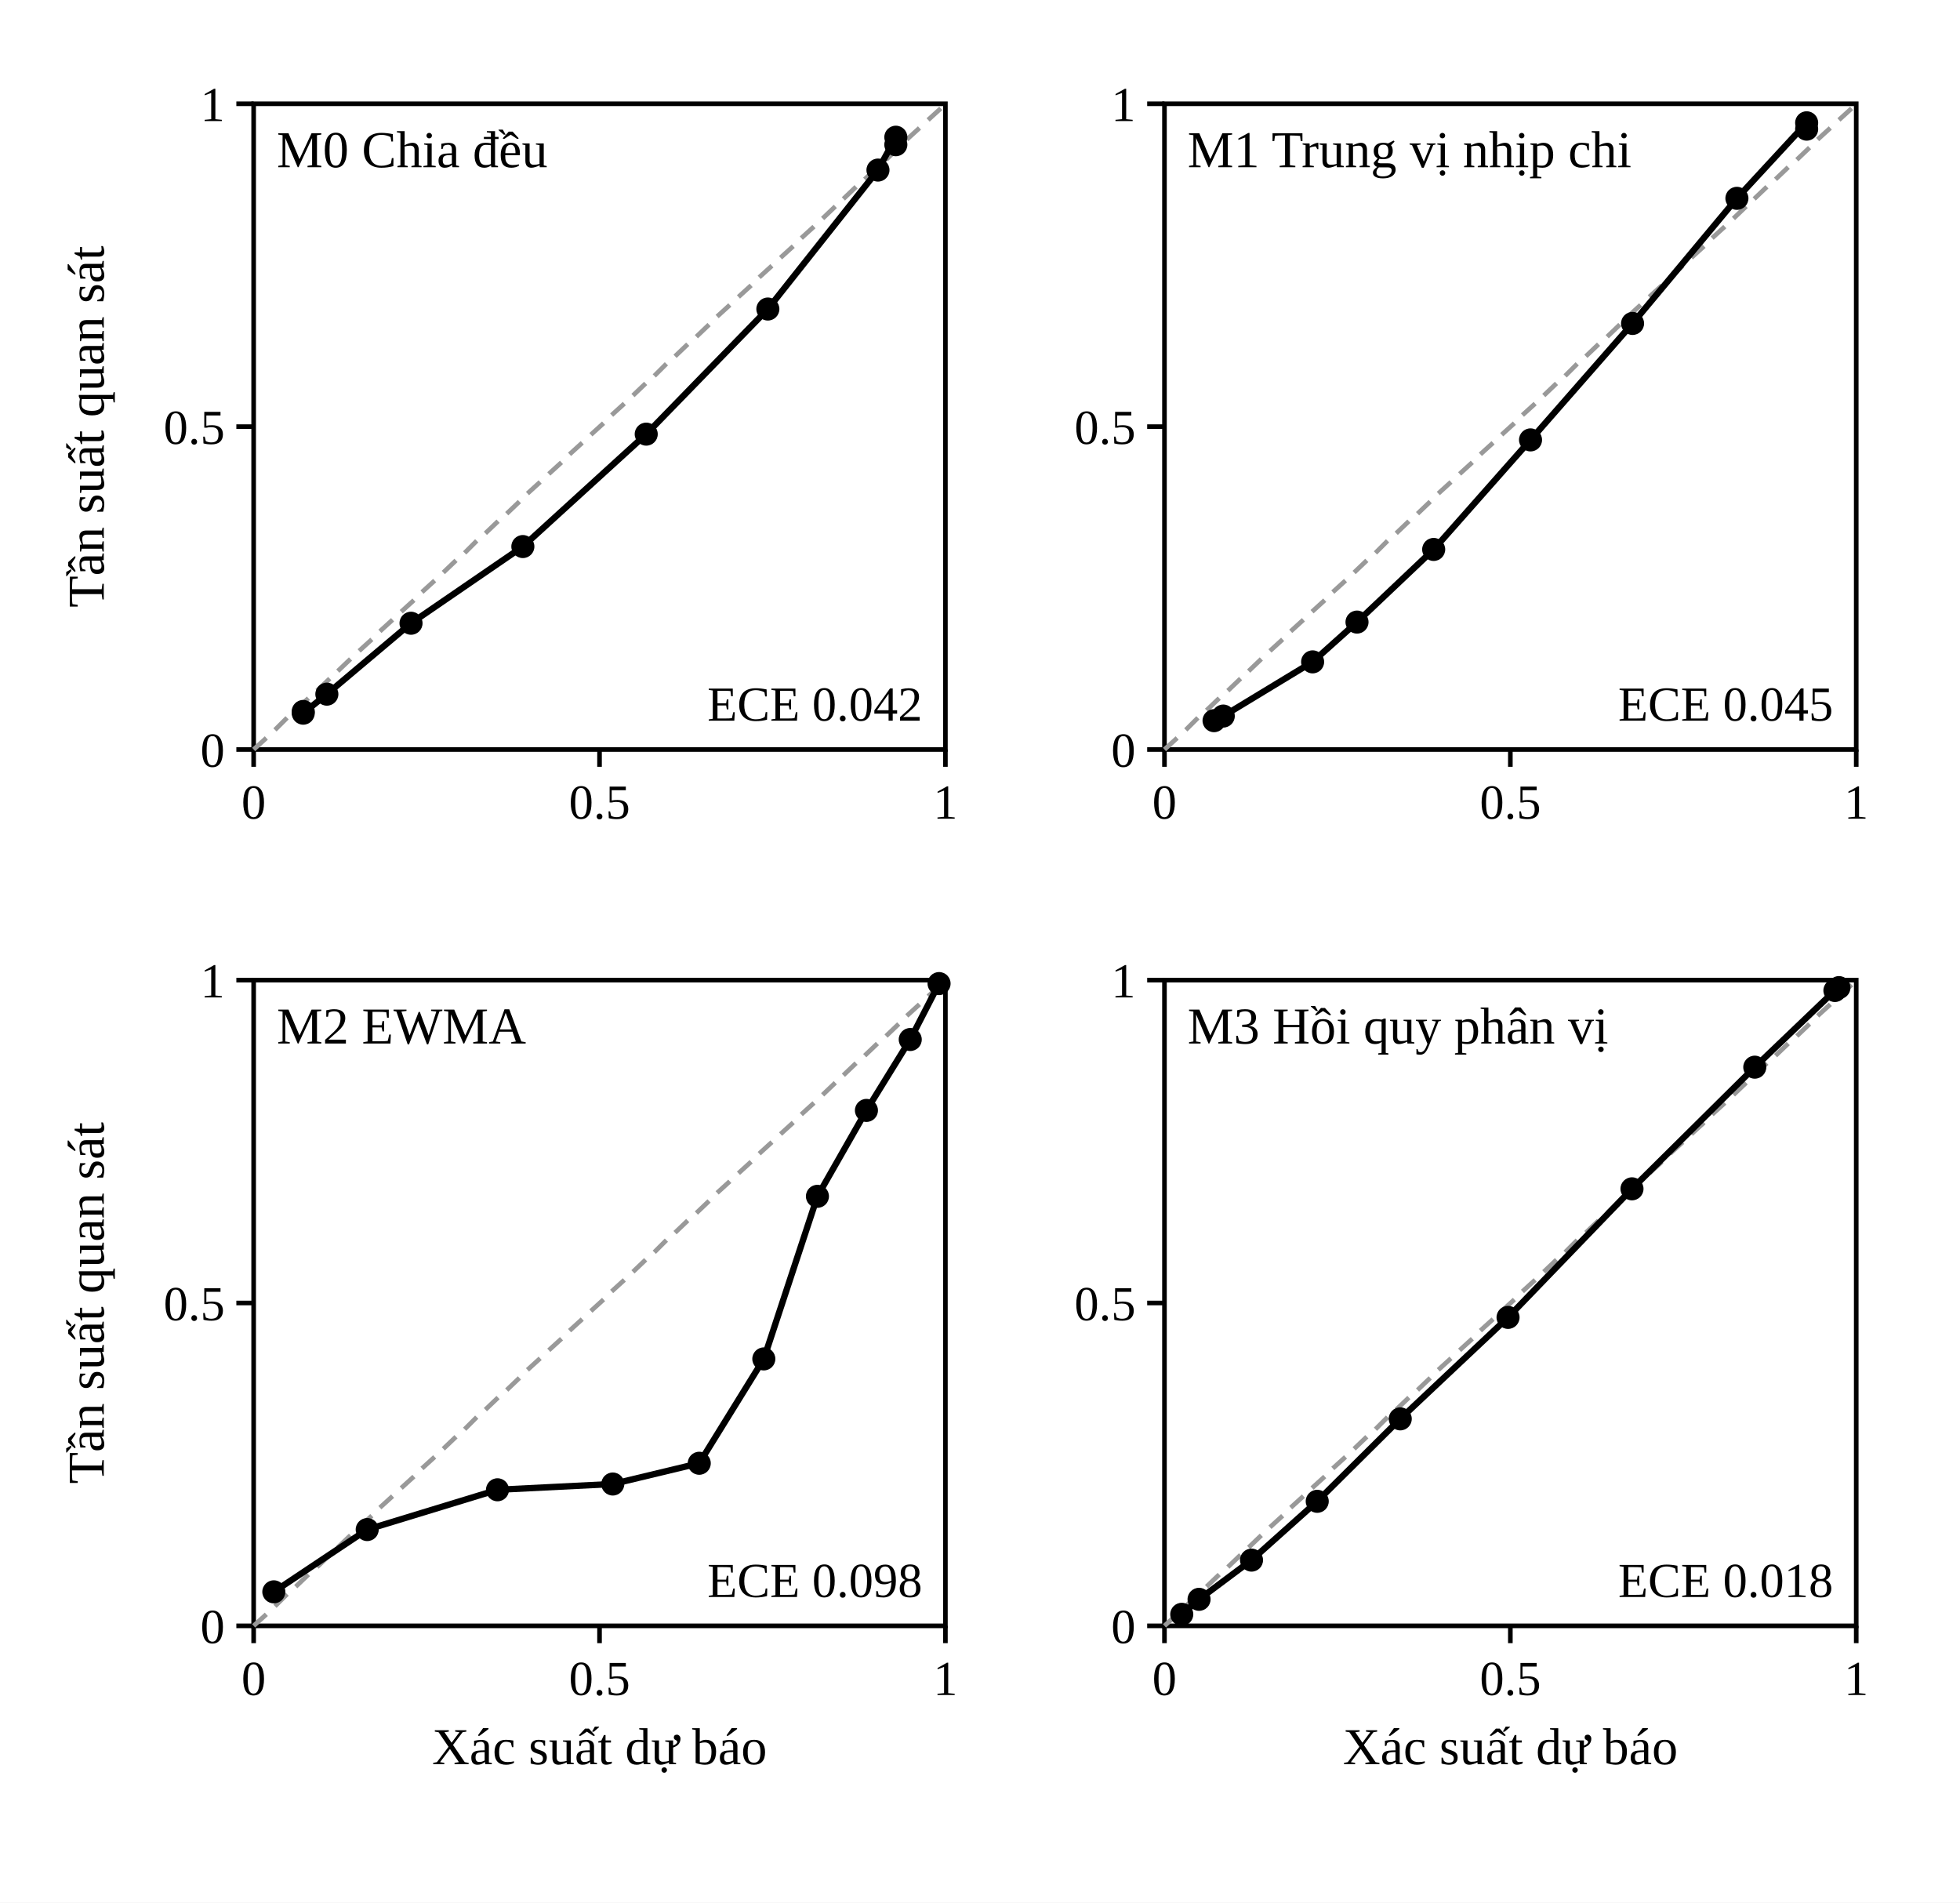
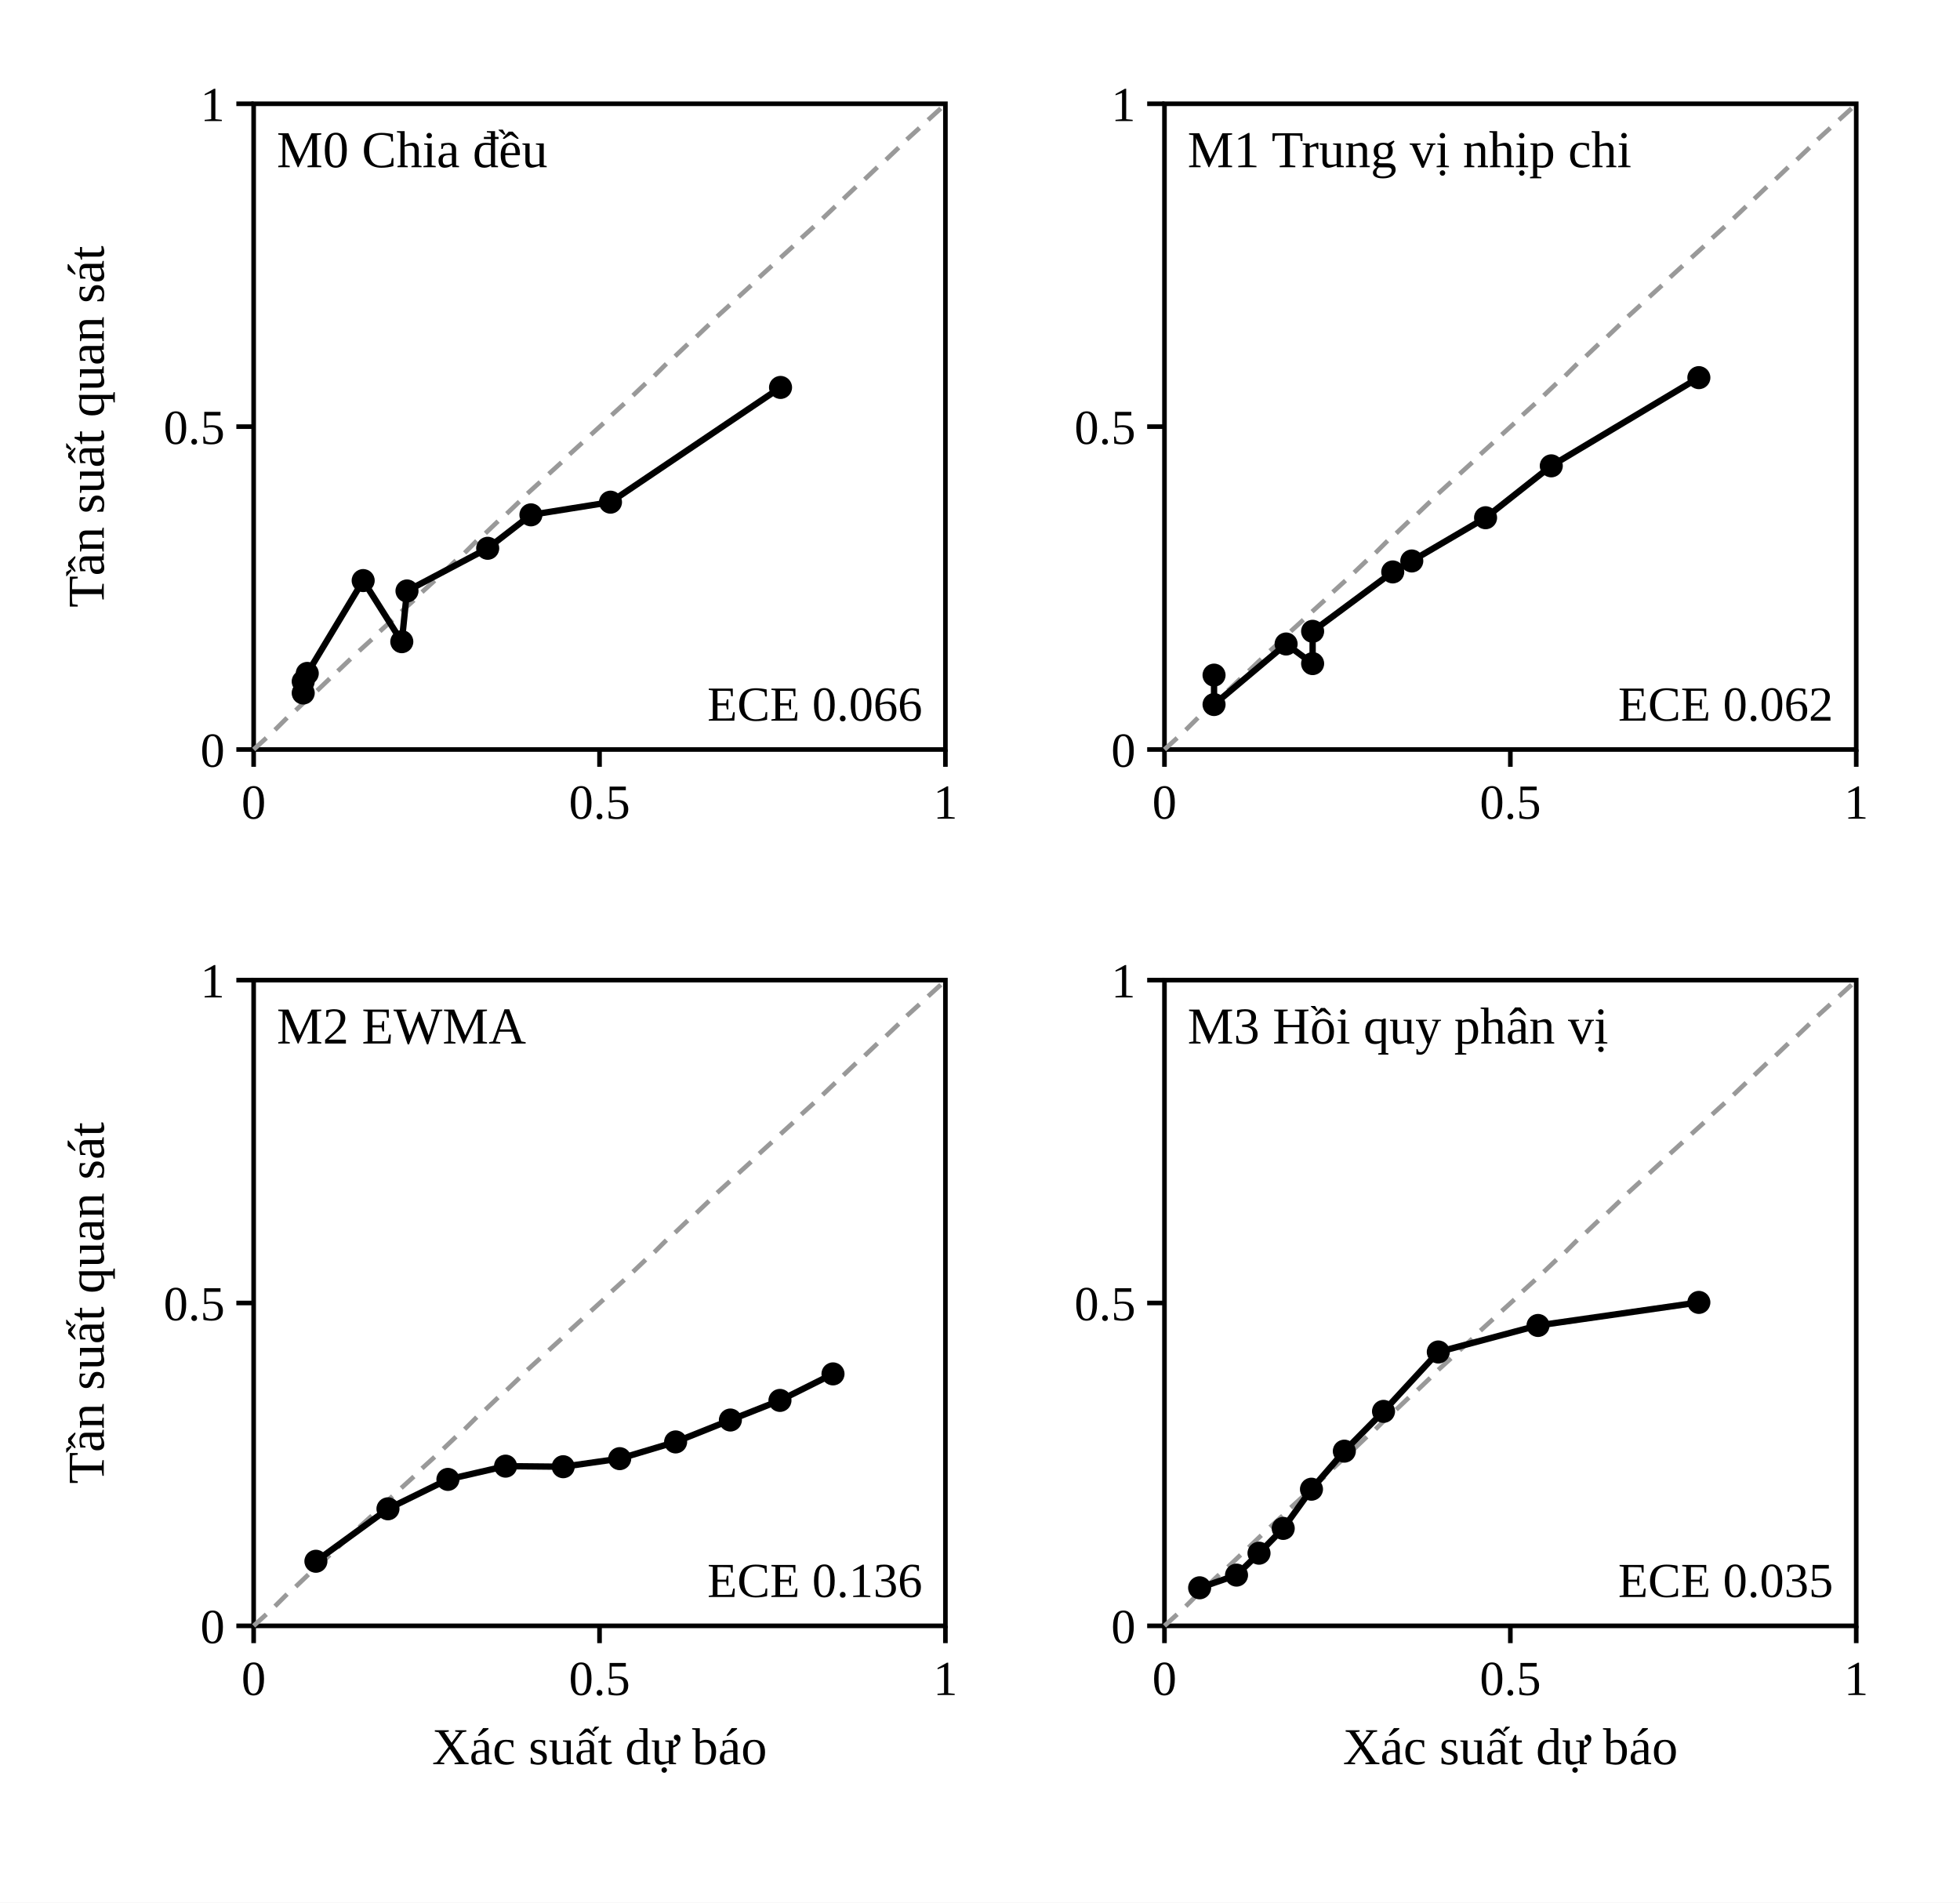
<svg xmlns="http://www.w3.org/2000/svg" width="340" height="330" viewBox="0 0 340 330">
  <rect width="340" height="330" fill="#fff" />
  <rect x="44" y="18" width="120" height="112" fill="none" stroke="#000" stroke-width="0.8" />
  <line x1="44.0" y1="130" x2="44.0" y2="133" stroke="#000" stroke-width="0.8" />
  <text x="44.0" y="142" font-family="Times New Roman, Times, serif" font-size="8.5" text-anchor="middle">0</text>
  <line x1="104.0" y1="130" x2="104.0" y2="133" stroke="#000" stroke-width="0.8" />
  <text x="104.0" y="142" font-family="Times New Roman, Times, serif" font-size="8.5" text-anchor="middle">0.5</text>
  <line x1="164.0" y1="130" x2="164.0" y2="133" stroke="#000" stroke-width="0.8" />
  <text x="164.0" y="142" font-family="Times New Roman, Times, serif" font-size="8.5" text-anchor="middle">1</text>
  <line x1="41" y1="130.0" x2="44" y2="130.0" stroke="#000" stroke-width="0.8" />
  <text x="39" y="133.0" font-family="Times New Roman, Times, serif" font-size="8.5" text-anchor="end">0</text>
  <line x1="41" y1="74.0" x2="44" y2="74.0" stroke="#000" stroke-width="0.8" />
  <text x="39" y="77.0" font-family="Times New Roman, Times, serif" font-size="8.5" text-anchor="end">0.5</text>
  <line x1="41" y1="18.0" x2="44" y2="18.0" stroke="#000" stroke-width="0.8" />
  <text x="39" y="21.0" font-family="Times New Roman, Times, serif" font-size="8.5" text-anchor="end">1</text>
  <text x="18" y="74.0" font-family="Times New Roman, Times, serif" font-size="9" text-anchor="middle" transform="rotate(-90 18 74.0)">Tần suất quan sát</text>
  <line x1="44.0" y1="130.0" x2="46.2" y2="128.0" stroke="#999999" stroke-width="0.8" />
  <line x1="47.7" y1="126.6" x2="49.8" y2="124.5" stroke="#999999" stroke-width="0.8" />
  <line x1="51.3" y1="123.2" x2="53.5" y2="121.1" stroke="#999999" stroke-width="0.8" />
  <line x1="55.0" y1="119.8" x2="57.2" y2="117.7" stroke="#999999" stroke-width="0.8" />
  <line x1="58.6" y1="116.4" x2="60.8" y2="114.3" stroke="#999999" stroke-width="0.8" />
  <line x1="62.3" y1="112.9" x2="64.5" y2="110.9" stroke="#999999" stroke-width="0.8" />
  <line x1="65.9" y1="109.5" x2="68.1" y2="107.5" stroke="#999999" stroke-width="0.8" />
  <line x1="69.6" y1="106.1" x2="71.8" y2="104.1" stroke="#999999" stroke-width="0.8" />
  <line x1="73.2" y1="102.7" x2="75.4" y2="100.7" stroke="#999999" stroke-width="0.8" />
  <line x1="76.9" y1="99.3" x2="79.1" y2="97.2" stroke="#999999" stroke-width="0.8" />
  <line x1="80.6" y1="95.9" x2="82.7" y2="93.8" stroke="#999999" stroke-width="0.8" />
  <line x1="84.2" y1="92.5" x2="86.4" y2="90.4" stroke="#999999" stroke-width="0.8" />
  <line x1="87.9" y1="89.1" x2="90.1" y2="87.0" stroke="#999999" stroke-width="0.8" />
  <line x1="91.5" y1="85.6" x2="93.7" y2="83.6" stroke="#999999" stroke-width="0.8" />
  <line x1="95.2" y1="82.2" x2="97.4" y2="80.2" stroke="#999999" stroke-width="0.8" />
  <line x1="98.8" y1="78.8" x2="101.0" y2="76.8" stroke="#999999" stroke-width="0.8" />
  <line x1="102.5" y1="75.4" x2="104.7" y2="73.4" stroke="#999999" stroke-width="0.8" />
  <line x1="106.1" y1="72.0" x2="108.3" y2="70.0" stroke="#999999" stroke-width="0.8" />
  <line x1="109.8" y1="68.6" x2="112.0" y2="66.5" stroke="#999999" stroke-width="0.8" />
  <line x1="113.5" y1="65.2" x2="115.6" y2="63.1" stroke="#999999" stroke-width="0.8" />
  <line x1="117.1" y1="61.8" x2="119.3" y2="59.7" stroke="#999999" stroke-width="0.8" />
  <line x1="120.8" y1="58.4" x2="123.0" y2="56.3" stroke="#999999" stroke-width="0.8" />
  <line x1="124.4" y1="54.9" x2="126.6" y2="52.9" stroke="#999999" stroke-width="0.8" />
  <line x1="128.1" y1="51.5" x2="130.3" y2="49.5" stroke="#999999" stroke-width="0.8" />
  <line x1="131.7" y1="48.1" x2="133.9" y2="46.1" stroke="#999999" stroke-width="0.8" />
  <line x1="135.4" y1="44.7" x2="137.6" y2="42.7" stroke="#999999" stroke-width="0.8" />
  <line x1="139.0" y1="41.3" x2="141.2" y2="39.3" stroke="#999999" stroke-width="0.8" />
  <line x1="142.7" y1="37.9" x2="144.9" y2="35.8" stroke="#999999" stroke-width="0.8" />
  <line x1="146.3" y1="34.5" x2="148.5" y2="32.4" stroke="#999999" stroke-width="0.8" />
  <line x1="150.0" y1="31.1" x2="152.2" y2="29.0" stroke="#999999" stroke-width="0.8" />
  <line x1="153.7" y1="27.7" x2="155.9" y2="25.6" stroke="#999999" stroke-width="0.8" />
  <line x1="157.3" y1="24.2" x2="159.5" y2="22.2" stroke="#999999" stroke-width="0.8" />
  <line x1="161.0" y1="20.8" x2="163.2" y2="18.8" stroke="#999999" stroke-width="0.8" />
-   <polyline points="52.6,123.4 52.6,123.7 56.7,120.4 71.3,108.1 90.7,94.8 112.1,75.3 133.2,53.6 152.3,29.5 155.4,23.8 155.4,25.1" fill="none" stroke="#000000" stroke-width="1.1" />
-   <circle cx="52.6" cy="123.4" r="2.0" fill="#000000" />
-   <circle cx="52.6" cy="123.7" r="2.0" fill="#000000" />
-   <circle cx="56.7" cy="120.4" r="2.0" fill="#000000" />
-   <circle cx="71.3" cy="108.1" r="2.0" fill="#000000" />
-   <circle cx="90.7" cy="94.8" r="2.0" fill="#000000" />
-   <circle cx="112.1" cy="75.3" r="2.0" fill="#000000" />
-   <circle cx="133.2" cy="53.6" r="2.0" fill="#000000" />
-   <circle cx="152.3" cy="29.5" r="2.0" fill="#000000" />
-   <circle cx="155.4" cy="23.8" r="2.0" fill="#000000" />
-   <circle cx="155.4" cy="25.1" r="2.0" fill="#000000" />
+   <polyline points="52.6,118.2 52.6,120.2 53.3,116.8 63.0,100.7 69.7,111.3 70.6,102.5 84.6,95.1 92.1,89.3 105.9,87.1 135.4,67.2" fill="none" stroke="#000000" stroke-width="1.1" />
+   <circle cx="52.6" cy="118.2" r="2.0" fill="#000000" />
+   <circle cx="52.6" cy="120.2" r="2.0" fill="#000000" />
+   <circle cx="53.3" cy="116.8" r="2.0" fill="#000000" />
+   <circle cx="63.0" cy="100.7" r="2.0" fill="#000000" />
+   <circle cx="69.7" cy="111.3" r="2.0" fill="#000000" />
+   <circle cx="70.6" cy="102.5" r="2.0" fill="#000000" />
+   <circle cx="84.6" cy="95.1" r="2.0" fill="#000000" />
+   <circle cx="92.1" cy="89.3" r="2.0" fill="#000000" />
+   <circle cx="105.9" cy="87.1" r="2.0" fill="#000000" />
+   <circle cx="135.4" cy="67.2" r="2.0" fill="#000000" />
  <text x="48" y="29" font-family="Times New Roman, Times, serif" font-size="9">M0 Chia đều</text>
-   <text x="160" y="125" font-family="Times New Roman, Times, serif" font-size="8.5" text-anchor="end">ECE 0.042</text>
+   <text x="160" y="125" font-family="Times New Roman, Times, serif" font-size="8.5" text-anchor="end">ECE 0.066</text>
  <rect x="202" y="18" width="120" height="112" fill="none" stroke="#000" stroke-width="0.8" />
  <line x1="202.0" y1="130" x2="202.0" y2="133" stroke="#000" stroke-width="0.8" />
  <text x="202.0" y="142" font-family="Times New Roman, Times, serif" font-size="8.5" text-anchor="middle">0</text>
  <line x1="262.0" y1="130" x2="262.0" y2="133" stroke="#000" stroke-width="0.8" />
  <text x="262.0" y="142" font-family="Times New Roman, Times, serif" font-size="8.5" text-anchor="middle">0.5</text>
  <line x1="322.0" y1="130" x2="322.0" y2="133" stroke="#000" stroke-width="0.8" />
  <text x="322.0" y="142" font-family="Times New Roman, Times, serif" font-size="8.5" text-anchor="middle">1</text>
  <line x1="199" y1="130.0" x2="202" y2="130.0" stroke="#000" stroke-width="0.8" />
  <text x="197" y="133.0" font-family="Times New Roman, Times, serif" font-size="8.5" text-anchor="end">0</text>
  <line x1="199" y1="74.0" x2="202" y2="74.0" stroke="#000" stroke-width="0.8" />
  <text x="197" y="77.0" font-family="Times New Roman, Times, serif" font-size="8.5" text-anchor="end">0.5</text>
  <line x1="199" y1="18.0" x2="202" y2="18.0" stroke="#000" stroke-width="0.8" />
  <text x="197" y="21.0" font-family="Times New Roman, Times, serif" font-size="8.5" text-anchor="end">1</text>
  <line x1="202.0" y1="130.0" x2="204.2" y2="128.0" stroke="#999999" stroke-width="0.8" />
  <line x1="205.7" y1="126.6" x2="207.8" y2="124.5" stroke="#999999" stroke-width="0.8" />
  <line x1="209.3" y1="123.2" x2="211.5" y2="121.1" stroke="#999999" stroke-width="0.8" />
  <line x1="213.0" y1="119.8" x2="215.2" y2="117.7" stroke="#999999" stroke-width="0.8" />
  <line x1="216.6" y1="116.4" x2="218.8" y2="114.3" stroke="#999999" stroke-width="0.8" />
  <line x1="220.3" y1="112.9" x2="222.5" y2="110.9" stroke="#999999" stroke-width="0.8" />
  <line x1="223.9" y1="109.5" x2="226.1" y2="107.5" stroke="#999999" stroke-width="0.8" />
  <line x1="227.6" y1="106.1" x2="229.8" y2="104.1" stroke="#999999" stroke-width="0.8" />
  <line x1="231.2" y1="102.7" x2="233.4" y2="100.7" stroke="#999999" stroke-width="0.8" />
  <line x1="234.9" y1="99.3" x2="237.1" y2="97.2" stroke="#999999" stroke-width="0.8" />
  <line x1="238.6" y1="95.9" x2="240.7" y2="93.8" stroke="#999999" stroke-width="0.8" />
  <line x1="242.2" y1="92.5" x2="244.4" y2="90.4" stroke="#999999" stroke-width="0.8" />
  <line x1="245.9" y1="89.1" x2="248.1" y2="87.0" stroke="#999999" stroke-width="0.8" />
  <line x1="249.5" y1="85.6" x2="251.7" y2="83.6" stroke="#999999" stroke-width="0.8" />
  <line x1="253.2" y1="82.2" x2="255.4" y2="80.2" stroke="#999999" stroke-width="0.8" />
  <line x1="256.8" y1="78.8" x2="259.0" y2="76.8" stroke="#999999" stroke-width="0.8" />
  <line x1="260.5" y1="75.4" x2="262.7" y2="73.4" stroke="#999999" stroke-width="0.8" />
  <line x1="264.1" y1="72.0" x2="266.3" y2="70.0" stroke="#999999" stroke-width="0.8" />
  <line x1="267.8" y1="68.6" x2="270.0" y2="66.5" stroke="#999999" stroke-width="0.8" />
  <line x1="271.5" y1="65.2" x2="273.6" y2="63.1" stroke="#999999" stroke-width="0.8" />
  <line x1="275.1" y1="61.8" x2="277.3" y2="59.7" stroke="#999999" stroke-width="0.8" />
  <line x1="278.8" y1="58.4" x2="281.0" y2="56.3" stroke="#999999" stroke-width="0.8" />
  <line x1="282.4" y1="54.9" x2="284.6" y2="52.9" stroke="#999999" stroke-width="0.8" />
  <line x1="286.1" y1="51.5" x2="288.3" y2="49.5" stroke="#999999" stroke-width="0.8" />
  <line x1="289.7" y1="48.1" x2="291.9" y2="46.1" stroke="#999999" stroke-width="0.8" />
  <line x1="293.4" y1="44.7" x2="295.6" y2="42.7" stroke="#999999" stroke-width="0.8" />
  <line x1="297.0" y1="41.3" x2="299.2" y2="39.3" stroke="#999999" stroke-width="0.8" />
  <line x1="300.7" y1="37.9" x2="302.9" y2="35.8" stroke="#999999" stroke-width="0.8" />
  <line x1="304.3" y1="34.5" x2="306.5" y2="32.4" stroke="#999999" stroke-width="0.8" />
  <line x1="308.0" y1="31.1" x2="310.2" y2="29.0" stroke="#999999" stroke-width="0.8" />
  <line x1="311.7" y1="27.7" x2="313.9" y2="25.6" stroke="#999999" stroke-width="0.8" />
  <line x1="315.3" y1="24.2" x2="317.5" y2="22.2" stroke="#999999" stroke-width="0.8" />
  <line x1="319.0" y1="20.8" x2="321.2" y2="18.8" stroke="#999999" stroke-width="0.8" />
-   <polyline points="210.6,125.0 212.2,124.2 227.7,114.8 235.4,107.9 248.7,95.3 265.5,76.3 283.2,56.1 301.3,34.4 313.4,21.3 313.4,22.4" fill="none" stroke="#000000" stroke-width="1.1" />
-   <circle cx="210.6" cy="125.0" r="2.0" fill="#000000" />
-   <circle cx="212.2" cy="124.2" r="2.0" fill="#000000" />
-   <circle cx="227.7" cy="114.8" r="2.0" fill="#000000" />
-   <circle cx="235.4" cy="107.9" r="2.0" fill="#000000" />
-   <circle cx="248.7" cy="95.3" r="2.0" fill="#000000" />
-   <circle cx="265.5" cy="76.3" r="2.0" fill="#000000" />
-   <circle cx="283.2" cy="56.1" r="2.0" fill="#000000" />
-   <circle cx="301.3" cy="34.4" r="2.0" fill="#000000" />
-   <circle cx="313.4" cy="21.3" r="2.0" fill="#000000" />
-   <circle cx="313.4" cy="22.4" r="2.0" fill="#000000" />
+   <polyline points="210.6,117.1 210.6,122.2 223.1,111.7 227.7,115.1 227.7,109.5 241.6,99.2 244.9,97.3 257.7,89.8 269.1,80.8 294.7,65.5" fill="none" stroke="#000000" stroke-width="1.1" />
+   <circle cx="210.6" cy="117.1" r="2.0" fill="#000000" />
+   <circle cx="210.6" cy="122.2" r="2.0" fill="#000000" />
+   <circle cx="223.1" cy="111.7" r="2.0" fill="#000000" />
+   <circle cx="227.7" cy="115.1" r="2.0" fill="#000000" />
+   <circle cx="227.7" cy="109.5" r="2.0" fill="#000000" />
+   <circle cx="241.6" cy="99.2" r="2.0" fill="#000000" />
+   <circle cx="244.9" cy="97.3" r="2.0" fill="#000000" />
+   <circle cx="257.7" cy="89.8" r="2.0" fill="#000000" />
+   <circle cx="269.1" cy="80.8" r="2.0" fill="#000000" />
+   <circle cx="294.7" cy="65.5" r="2.0" fill="#000000" />
  <text x="206" y="29" font-family="Times New Roman, Times, serif" font-size="9">M1 Trung vị nhịp chi</text>
-   <text x="318" y="125" font-family="Times New Roman, Times, serif" font-size="8.5" text-anchor="end">ECE 0.045</text>
+   <text x="318" y="125" font-family="Times New Roman, Times, serif" font-size="8.5" text-anchor="end">ECE 0.062</text>
  <rect x="44" y="170" width="120" height="112" fill="none" stroke="#000" stroke-width="0.8" />
  <line x1="44.0" y1="282" x2="44.0" y2="285" stroke="#000" stroke-width="0.8" />
  <text x="44.0" y="294" font-family="Times New Roman, Times, serif" font-size="8.5" text-anchor="middle">0</text>
  <line x1="104.0" y1="282" x2="104.0" y2="285" stroke="#000" stroke-width="0.8" />
  <text x="104.0" y="294" font-family="Times New Roman, Times, serif" font-size="8.5" text-anchor="middle">0.5</text>
  <line x1="164.0" y1="282" x2="164.0" y2="285" stroke="#000" stroke-width="0.8" />
  <text x="164.0" y="294" font-family="Times New Roman, Times, serif" font-size="8.5" text-anchor="middle">1</text>
  <line x1="41" y1="282.0" x2="44" y2="282.0" stroke="#000" stroke-width="0.8" />
  <text x="39" y="285.0" font-family="Times New Roman, Times, serif" font-size="8.5" text-anchor="end">0</text>
  <line x1="41" y1="226.0" x2="44" y2="226.0" stroke="#000" stroke-width="0.8" />
  <text x="39" y="229.0" font-family="Times New Roman, Times, serif" font-size="8.5" text-anchor="end">0.5</text>
  <line x1="41" y1="170.0" x2="44" y2="170.0" stroke="#000" stroke-width="0.8" />
  <text x="39" y="173.0" font-family="Times New Roman, Times, serif" font-size="8.5" text-anchor="end">1</text>
  <text x="104.0" y="306" font-family="Times New Roman, Times, serif" font-size="9" text-anchor="middle">Xác suất dự báo</text>
  <text x="18" y="226.0" font-family="Times New Roman, Times, serif" font-size="9" text-anchor="middle" transform="rotate(-90 18 226.0)">Tần suất quan sát</text>
  <line x1="44.0" y1="282.0" x2="46.2" y2="280.0" stroke="#999999" stroke-width="0.8" />
  <line x1="47.7" y1="278.6" x2="49.8" y2="276.5" stroke="#999999" stroke-width="0.8" />
  <line x1="51.3" y1="275.2" x2="53.5" y2="273.1" stroke="#999999" stroke-width="0.8" />
  <line x1="55.0" y1="271.8" x2="57.2" y2="269.7" stroke="#999999" stroke-width="0.8" />
  <line x1="58.6" y1="268.4" x2="60.8" y2="266.3" stroke="#999999" stroke-width="0.8" />
  <line x1="62.3" y1="264.9" x2="64.5" y2="262.9" stroke="#999999" stroke-width="0.8" />
  <line x1="65.9" y1="261.5" x2="68.1" y2="259.5" stroke="#999999" stroke-width="0.8" />
  <line x1="69.6" y1="258.1" x2="71.8" y2="256.1" stroke="#999999" stroke-width="0.8" />
  <line x1="73.2" y1="254.7" x2="75.4" y2="252.7" stroke="#999999" stroke-width="0.8" />
  <line x1="76.9" y1="251.3" x2="79.1" y2="249.2" stroke="#999999" stroke-width="0.8" />
  <line x1="80.6" y1="247.9" x2="82.7" y2="245.8" stroke="#999999" stroke-width="0.8" />
  <line x1="84.2" y1="244.5" x2="86.4" y2="242.4" stroke="#999999" stroke-width="0.8" />
  <line x1="87.9" y1="241.1" x2="90.1" y2="239.0" stroke="#999999" stroke-width="0.8" />
  <line x1="91.5" y1="237.6" x2="93.7" y2="235.6" stroke="#999999" stroke-width="0.8" />
  <line x1="95.2" y1="234.2" x2="97.4" y2="232.2" stroke="#999999" stroke-width="0.8" />
  <line x1="98.8" y1="230.8" x2="101.0" y2="228.8" stroke="#999999" stroke-width="0.8" />
  <line x1="102.5" y1="227.4" x2="104.7" y2="225.4" stroke="#999999" stroke-width="0.8" />
  <line x1="106.1" y1="224.0" x2="108.3" y2="222.0" stroke="#999999" stroke-width="0.8" />
  <line x1="109.8" y1="220.6" x2="112.0" y2="218.5" stroke="#999999" stroke-width="0.8" />
  <line x1="113.5" y1="217.2" x2="115.6" y2="215.1" stroke="#999999" stroke-width="0.8" />
  <line x1="117.1" y1="213.8" x2="119.3" y2="211.7" stroke="#999999" stroke-width="0.8" />
  <line x1="120.8" y1="210.4" x2="123.0" y2="208.3" stroke="#999999" stroke-width="0.8" />
  <line x1="124.4" y1="206.9" x2="126.6" y2="204.9" stroke="#999999" stroke-width="0.8" />
  <line x1="128.1" y1="203.5" x2="130.3" y2="201.5" stroke="#999999" stroke-width="0.8" />
  <line x1="131.7" y1="200.1" x2="133.9" y2="198.1" stroke="#999999" stroke-width="0.8" />
  <line x1="135.4" y1="196.7" x2="137.6" y2="194.7" stroke="#999999" stroke-width="0.8" />
  <line x1="139.0" y1="193.3" x2="141.2" y2="191.3" stroke="#999999" stroke-width="0.8" />
  <line x1="142.7" y1="189.9" x2="144.9" y2="187.8" stroke="#999999" stroke-width="0.8" />
  <line x1="146.3" y1="186.5" x2="148.5" y2="184.4" stroke="#999999" stroke-width="0.8" />
  <line x1="150.0" y1="183.1" x2="152.2" y2="181.0" stroke="#999999" stroke-width="0.8" />
  <line x1="153.7" y1="179.7" x2="155.9" y2="177.6" stroke="#999999" stroke-width="0.8" />
  <line x1="157.3" y1="176.2" x2="159.5" y2="174.2" stroke="#999999" stroke-width="0.8" />
  <line x1="161.0" y1="172.8" x2="163.2" y2="170.8" stroke="#999999" stroke-width="0.8" />
-   <polyline points="47.5,276.1 63.7,265.3 86.3,258.4 106.3,257.4 121.3,253.8 132.5,235.7 141.8,207.5 150.3,192.6 157.9,180.3 162.9,170.6" fill="none" stroke="#000000" stroke-width="1.1" />
-   <circle cx="47.5" cy="276.1" r="2.0" fill="#000000" />
-   <circle cx="63.7" cy="265.3" r="2.0" fill="#000000" />
-   <circle cx="86.3" cy="258.4" r="2.0" fill="#000000" />
-   <circle cx="106.3" cy="257.4" r="2.0" fill="#000000" />
-   <circle cx="121.3" cy="253.8" r="2.0" fill="#000000" />
-   <circle cx="132.5" cy="235.7" r="2.0" fill="#000000" />
-   <circle cx="141.8" cy="207.5" r="2.0" fill="#000000" />
-   <circle cx="150.3" cy="192.6" r="2.0" fill="#000000" />
-   <circle cx="157.9" cy="180.3" r="2.0" fill="#000000" />
-   <circle cx="162.9" cy="170.6" r="2.0" fill="#000000" />
+   <polyline points="54.8,270.8 67.3,261.7 77.7,256.6 87.7,254.3 97.7,254.4 107.5,253.0 117.2,250.1 126.7,246.3 135.3,242.9 144.5,238.3" fill="none" stroke="#000000" stroke-width="1.1" />
+   <circle cx="54.8" cy="270.8" r="2.0" fill="#000000" />
+   <circle cx="67.3" cy="261.7" r="2.0" fill="#000000" />
+   <circle cx="77.7" cy="256.6" r="2.0" fill="#000000" />
+   <circle cx="87.7" cy="254.3" r="2.0" fill="#000000" />
+   <circle cx="97.7" cy="254.4" r="2.0" fill="#000000" />
+   <circle cx="107.5" cy="253.0" r="2.0" fill="#000000" />
+   <circle cx="117.2" cy="250.1" r="2.0" fill="#000000" />
+   <circle cx="126.7" cy="246.3" r="2.0" fill="#000000" />
+   <circle cx="135.3" cy="242.9" r="2.0" fill="#000000" />
+   <circle cx="144.5" cy="238.3" r="2.0" fill="#000000" />
  <text x="48" y="181" font-family="Times New Roman, Times, serif" font-size="9">M2 EWMA</text>
-   <text x="160" y="277" font-family="Times New Roman, Times, serif" font-size="8.5" text-anchor="end">ECE 0.098</text>
+   <text x="160" y="277" font-family="Times New Roman, Times, serif" font-size="8.5" text-anchor="end">ECE 0.136</text>
  <rect x="202" y="170" width="120" height="112" fill="none" stroke="#000" stroke-width="0.8" />
  <line x1="202.0" y1="282" x2="202.0" y2="285" stroke="#000" stroke-width="0.8" />
  <text x="202.0" y="294" font-family="Times New Roman, Times, serif" font-size="8.5" text-anchor="middle">0</text>
  <line x1="262.0" y1="282" x2="262.0" y2="285" stroke="#000" stroke-width="0.8" />
  <text x="262.0" y="294" font-family="Times New Roman, Times, serif" font-size="8.5" text-anchor="middle">0.5</text>
  <line x1="322.0" y1="282" x2="322.0" y2="285" stroke="#000" stroke-width="0.8" />
  <text x="322.0" y="294" font-family="Times New Roman, Times, serif" font-size="8.5" text-anchor="middle">1</text>
  <line x1="199" y1="282.0" x2="202" y2="282.0" stroke="#000" stroke-width="0.8" />
  <text x="197" y="285.0" font-family="Times New Roman, Times, serif" font-size="8.5" text-anchor="end">0</text>
  <line x1="199" y1="226.0" x2="202" y2="226.0" stroke="#000" stroke-width="0.8" />
  <text x="197" y="229.0" font-family="Times New Roman, Times, serif" font-size="8.5" text-anchor="end">0.5</text>
  <line x1="199" y1="170.0" x2="202" y2="170.0" stroke="#000" stroke-width="0.8" />
  <text x="197" y="173.0" font-family="Times New Roman, Times, serif" font-size="8.5" text-anchor="end">1</text>
  <text x="262.0" y="306" font-family="Times New Roman, Times, serif" font-size="9" text-anchor="middle">Xác suất dự báo</text>
  <line x1="202.0" y1="282.0" x2="204.2" y2="280.0" stroke="#999999" stroke-width="0.8" />
  <line x1="205.7" y1="278.6" x2="207.8" y2="276.5" stroke="#999999" stroke-width="0.8" />
  <line x1="209.3" y1="275.2" x2="211.5" y2="273.1" stroke="#999999" stroke-width="0.8" />
  <line x1="213.0" y1="271.8" x2="215.2" y2="269.7" stroke="#999999" stroke-width="0.8" />
  <line x1="216.6" y1="268.4" x2="218.8" y2="266.3" stroke="#999999" stroke-width="0.8" />
  <line x1="220.3" y1="264.9" x2="222.5" y2="262.9" stroke="#999999" stroke-width="0.8" />
  <line x1="223.9" y1="261.5" x2="226.1" y2="259.5" stroke="#999999" stroke-width="0.8" />
  <line x1="227.6" y1="258.1" x2="229.8" y2="256.1" stroke="#999999" stroke-width="0.8" />
  <line x1="231.2" y1="254.7" x2="233.4" y2="252.7" stroke="#999999" stroke-width="0.8" />
  <line x1="234.9" y1="251.3" x2="237.1" y2="249.2" stroke="#999999" stroke-width="0.8" />
  <line x1="238.6" y1="247.9" x2="240.7" y2="245.8" stroke="#999999" stroke-width="0.8" />
  <line x1="242.2" y1="244.5" x2="244.4" y2="242.4" stroke="#999999" stroke-width="0.8" />
  <line x1="245.9" y1="241.1" x2="248.1" y2="239.0" stroke="#999999" stroke-width="0.8" />
  <line x1="249.5" y1="237.6" x2="251.7" y2="235.6" stroke="#999999" stroke-width="0.8" />
  <line x1="253.2" y1="234.2" x2="255.4" y2="232.2" stroke="#999999" stroke-width="0.8" />
  <line x1="256.8" y1="230.8" x2="259.0" y2="228.8" stroke="#999999" stroke-width="0.8" />
  <line x1="260.5" y1="227.4" x2="262.7" y2="225.4" stroke="#999999" stroke-width="0.8" />
  <line x1="264.1" y1="224.0" x2="266.3" y2="222.0" stroke="#999999" stroke-width="0.8" />
  <line x1="267.8" y1="220.6" x2="270.0" y2="218.5" stroke="#999999" stroke-width="0.8" />
  <line x1="271.5" y1="217.2" x2="273.6" y2="215.1" stroke="#999999" stroke-width="0.8" />
  <line x1="275.1" y1="213.8" x2="277.3" y2="211.7" stroke="#999999" stroke-width="0.8" />
  <line x1="278.8" y1="210.4" x2="281.0" y2="208.3" stroke="#999999" stroke-width="0.8" />
  <line x1="282.4" y1="206.9" x2="284.6" y2="204.9" stroke="#999999" stroke-width="0.8" />
  <line x1="286.1" y1="203.5" x2="288.3" y2="201.5" stroke="#999999" stroke-width="0.8" />
  <line x1="289.7" y1="200.1" x2="291.9" y2="198.1" stroke="#999999" stroke-width="0.8" />
  <line x1="293.4" y1="196.7" x2="295.6" y2="194.7" stroke="#999999" stroke-width="0.8" />
  <line x1="297.0" y1="193.3" x2="299.2" y2="191.3" stroke="#999999" stroke-width="0.8" />
  <line x1="300.7" y1="189.9" x2="302.9" y2="187.8" stroke="#999999" stroke-width="0.8" />
  <line x1="304.3" y1="186.5" x2="306.5" y2="184.4" stroke="#999999" stroke-width="0.8" />
  <line x1="308.0" y1="183.1" x2="310.2" y2="181.0" stroke="#999999" stroke-width="0.8" />
  <line x1="311.7" y1="179.7" x2="313.9" y2="177.6" stroke="#999999" stroke-width="0.8" />
  <line x1="315.3" y1="176.2" x2="317.5" y2="174.2" stroke="#999999" stroke-width="0.8" />
  <line x1="319.0" y1="172.8" x2="321.2" y2="170.8" stroke="#999999" stroke-width="0.8" />
-   <polyline points="205.0,280.0 208.0,277.4 217.1,270.6 228.5,260.4 242.9,246.1 261.6,228.5 283.1,206.2 304.4,185.1 318.3,171.8 319.0,171.3" fill="none" stroke="#000000" stroke-width="1.1" />
-   <circle cx="205.0" cy="280.0" r="2.0" fill="#000000" />
-   <circle cx="208.0" cy="277.4" r="2.0" fill="#000000" />
-   <circle cx="217.1" cy="270.6" r="2.0" fill="#000000" />
-   <circle cx="228.5" cy="260.4" r="2.0" fill="#000000" />
-   <circle cx="242.9" cy="246.1" r="2.0" fill="#000000" />
-   <circle cx="261.6" cy="228.5" r="2.0" fill="#000000" />
-   <circle cx="283.1" cy="206.2" r="2.0" fill="#000000" />
-   <circle cx="304.4" cy="185.1" r="2.0" fill="#000000" />
-   <circle cx="318.3" cy="171.8" r="2.0" fill="#000000" />
-   <circle cx="319.0" cy="171.3" r="2.0" fill="#000000" />
+   <polyline points="208.1,275.4 214.5,273.2 218.4,269.4 222.6,265.1 227.5,258.3 233.2,251.7 240.0,244.8 249.5,234.5 266.8,229.9 294.7,225.9" fill="none" stroke="#000000" stroke-width="1.1" />
+   <circle cx="208.1" cy="275.4" r="2.0" fill="#000000" />
+   <circle cx="214.5" cy="273.2" r="2.0" fill="#000000" />
+   <circle cx="218.4" cy="269.4" r="2.0" fill="#000000" />
+   <circle cx="222.6" cy="265.1" r="2.0" fill="#000000" />
+   <circle cx="227.5" cy="258.3" r="2.0" fill="#000000" />
+   <circle cx="233.2" cy="251.7" r="2.0" fill="#000000" />
+   <circle cx="240.0" cy="244.8" r="2.0" fill="#000000" />
+   <circle cx="249.5" cy="234.5" r="2.0" fill="#000000" />
+   <circle cx="266.8" cy="229.9" r="2.0" fill="#000000" />
+   <circle cx="294.7" cy="225.9" r="2.0" fill="#000000" />
  <text x="206" y="181" font-family="Times New Roman, Times, serif" font-size="9">M3 Hồi quy phân vị</text>
-   <text x="318" y="277" font-family="Times New Roman, Times, serif" font-size="8.5" text-anchor="end">ECE 0.018</text>
+   <text x="318" y="277" font-family="Times New Roman, Times, serif" font-size="8.5" text-anchor="end">ECE 0.035</text>
</svg>
